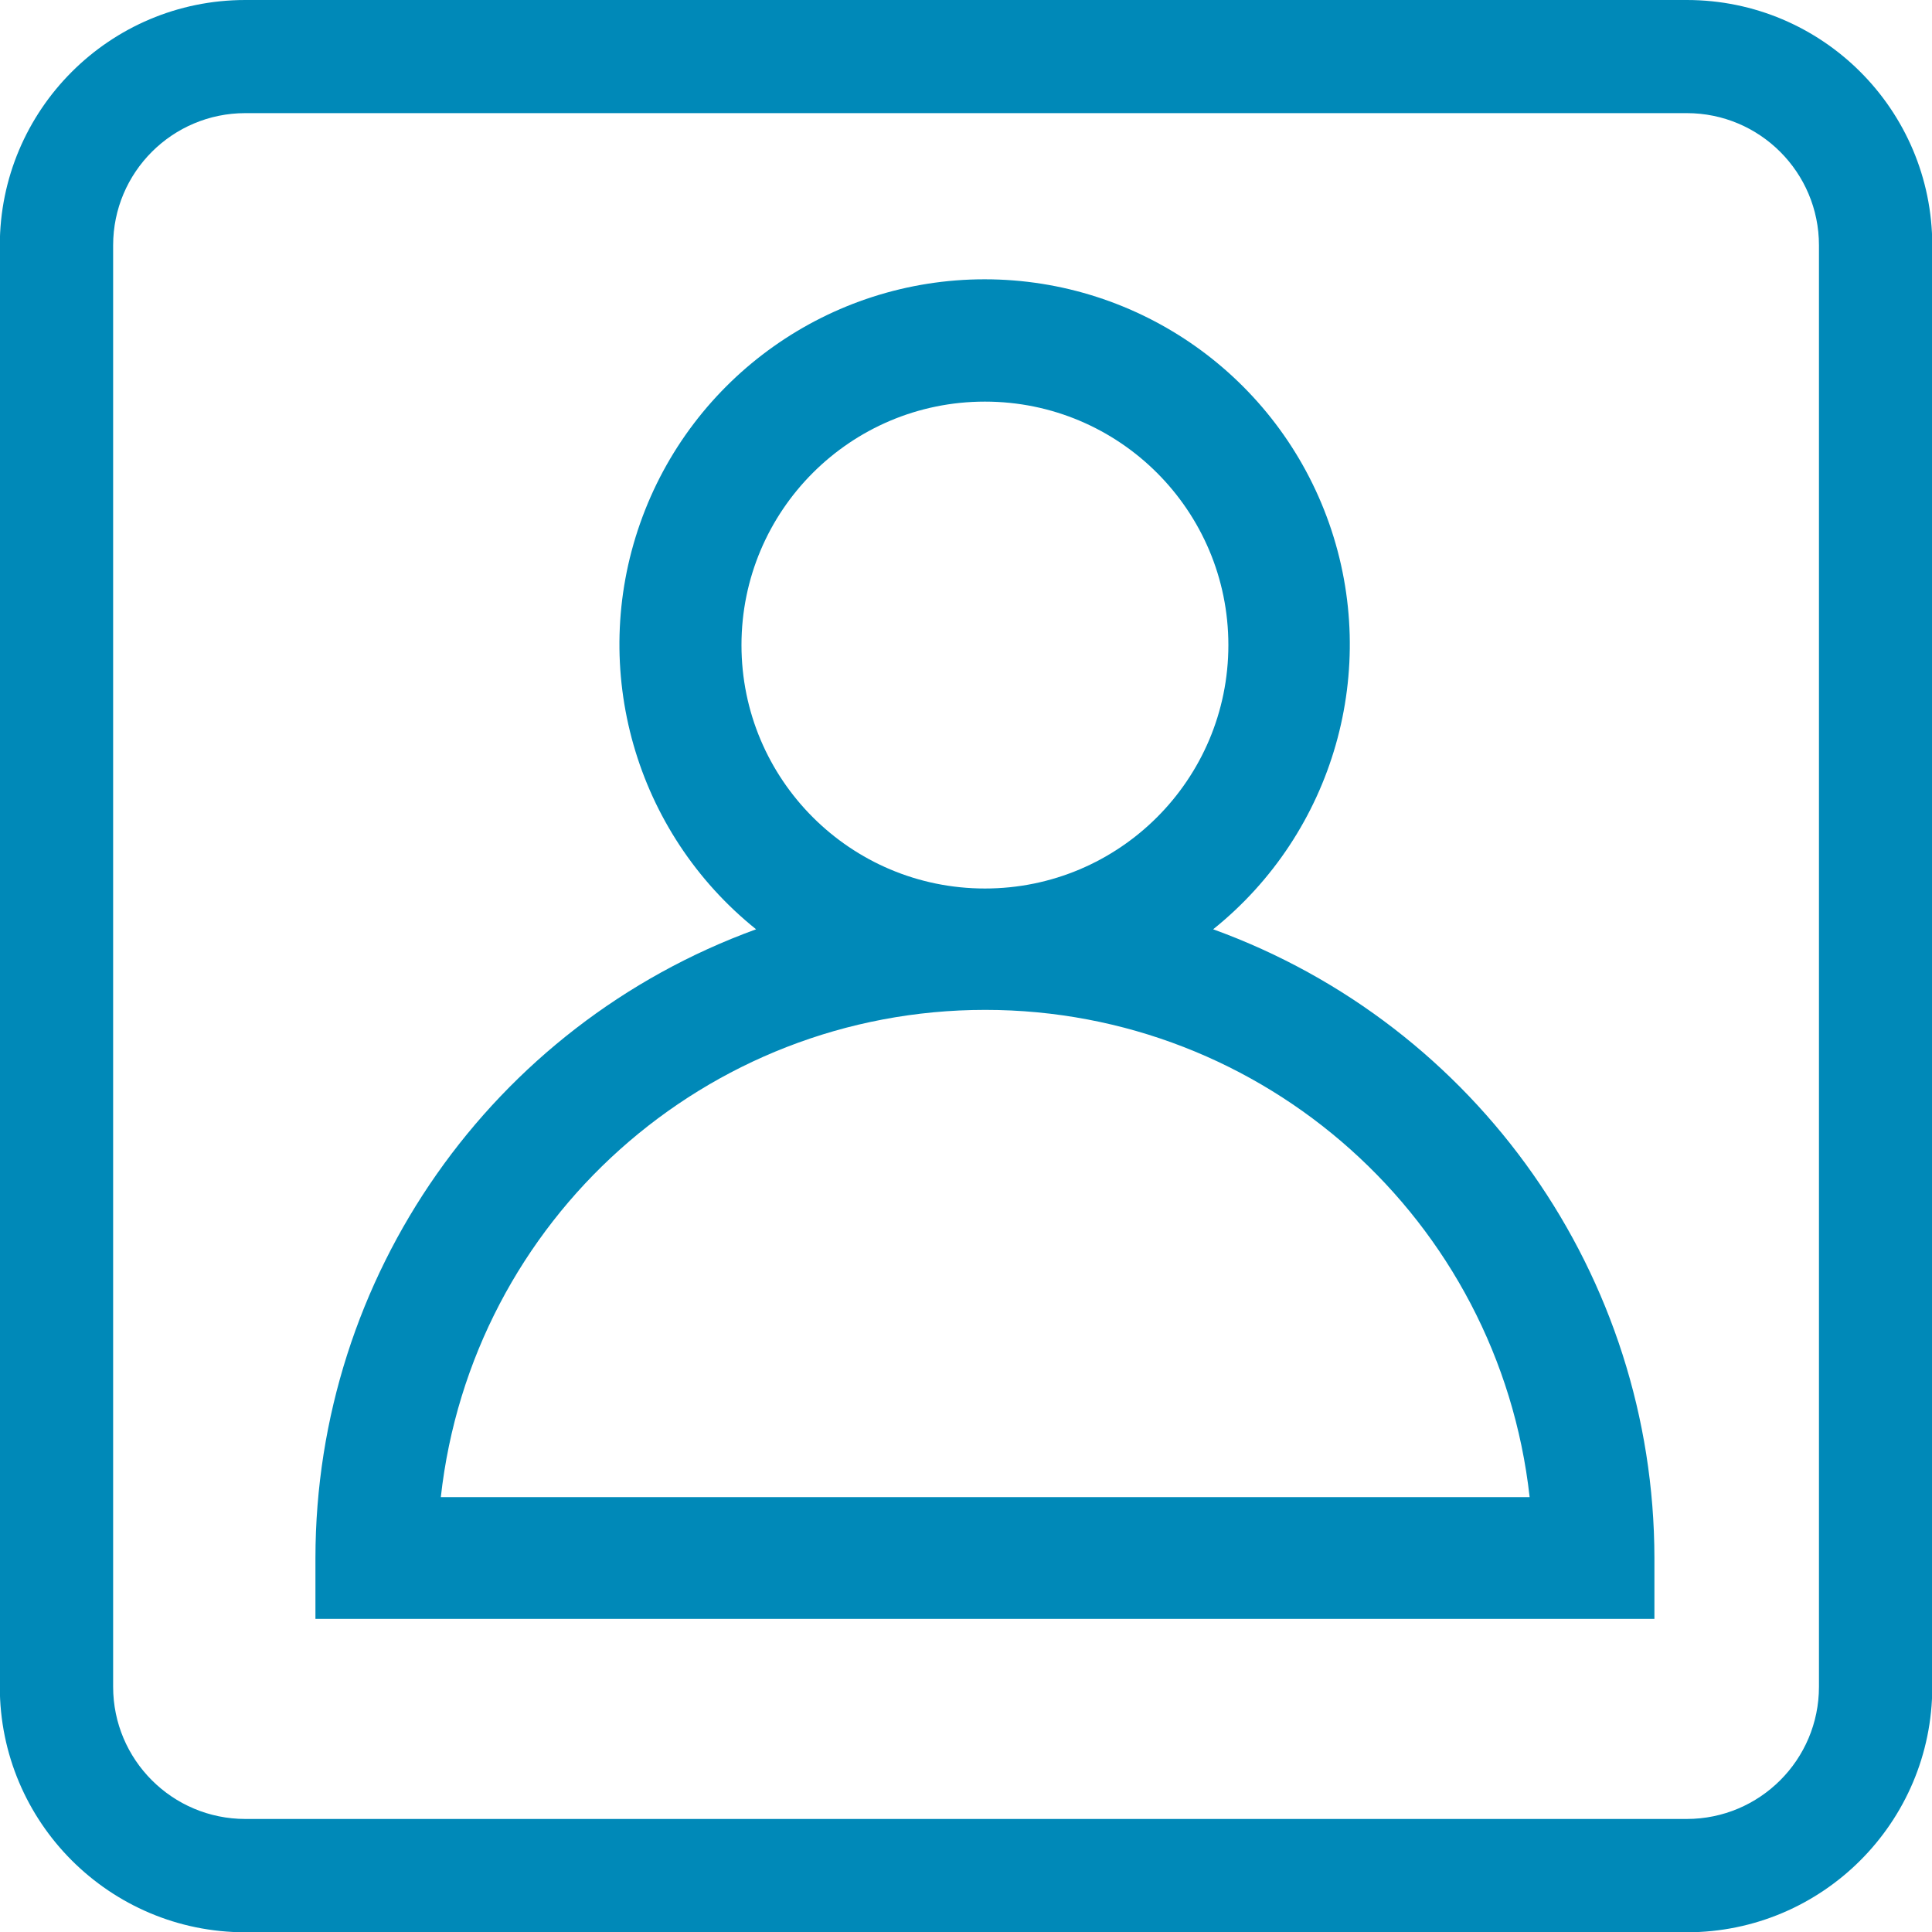
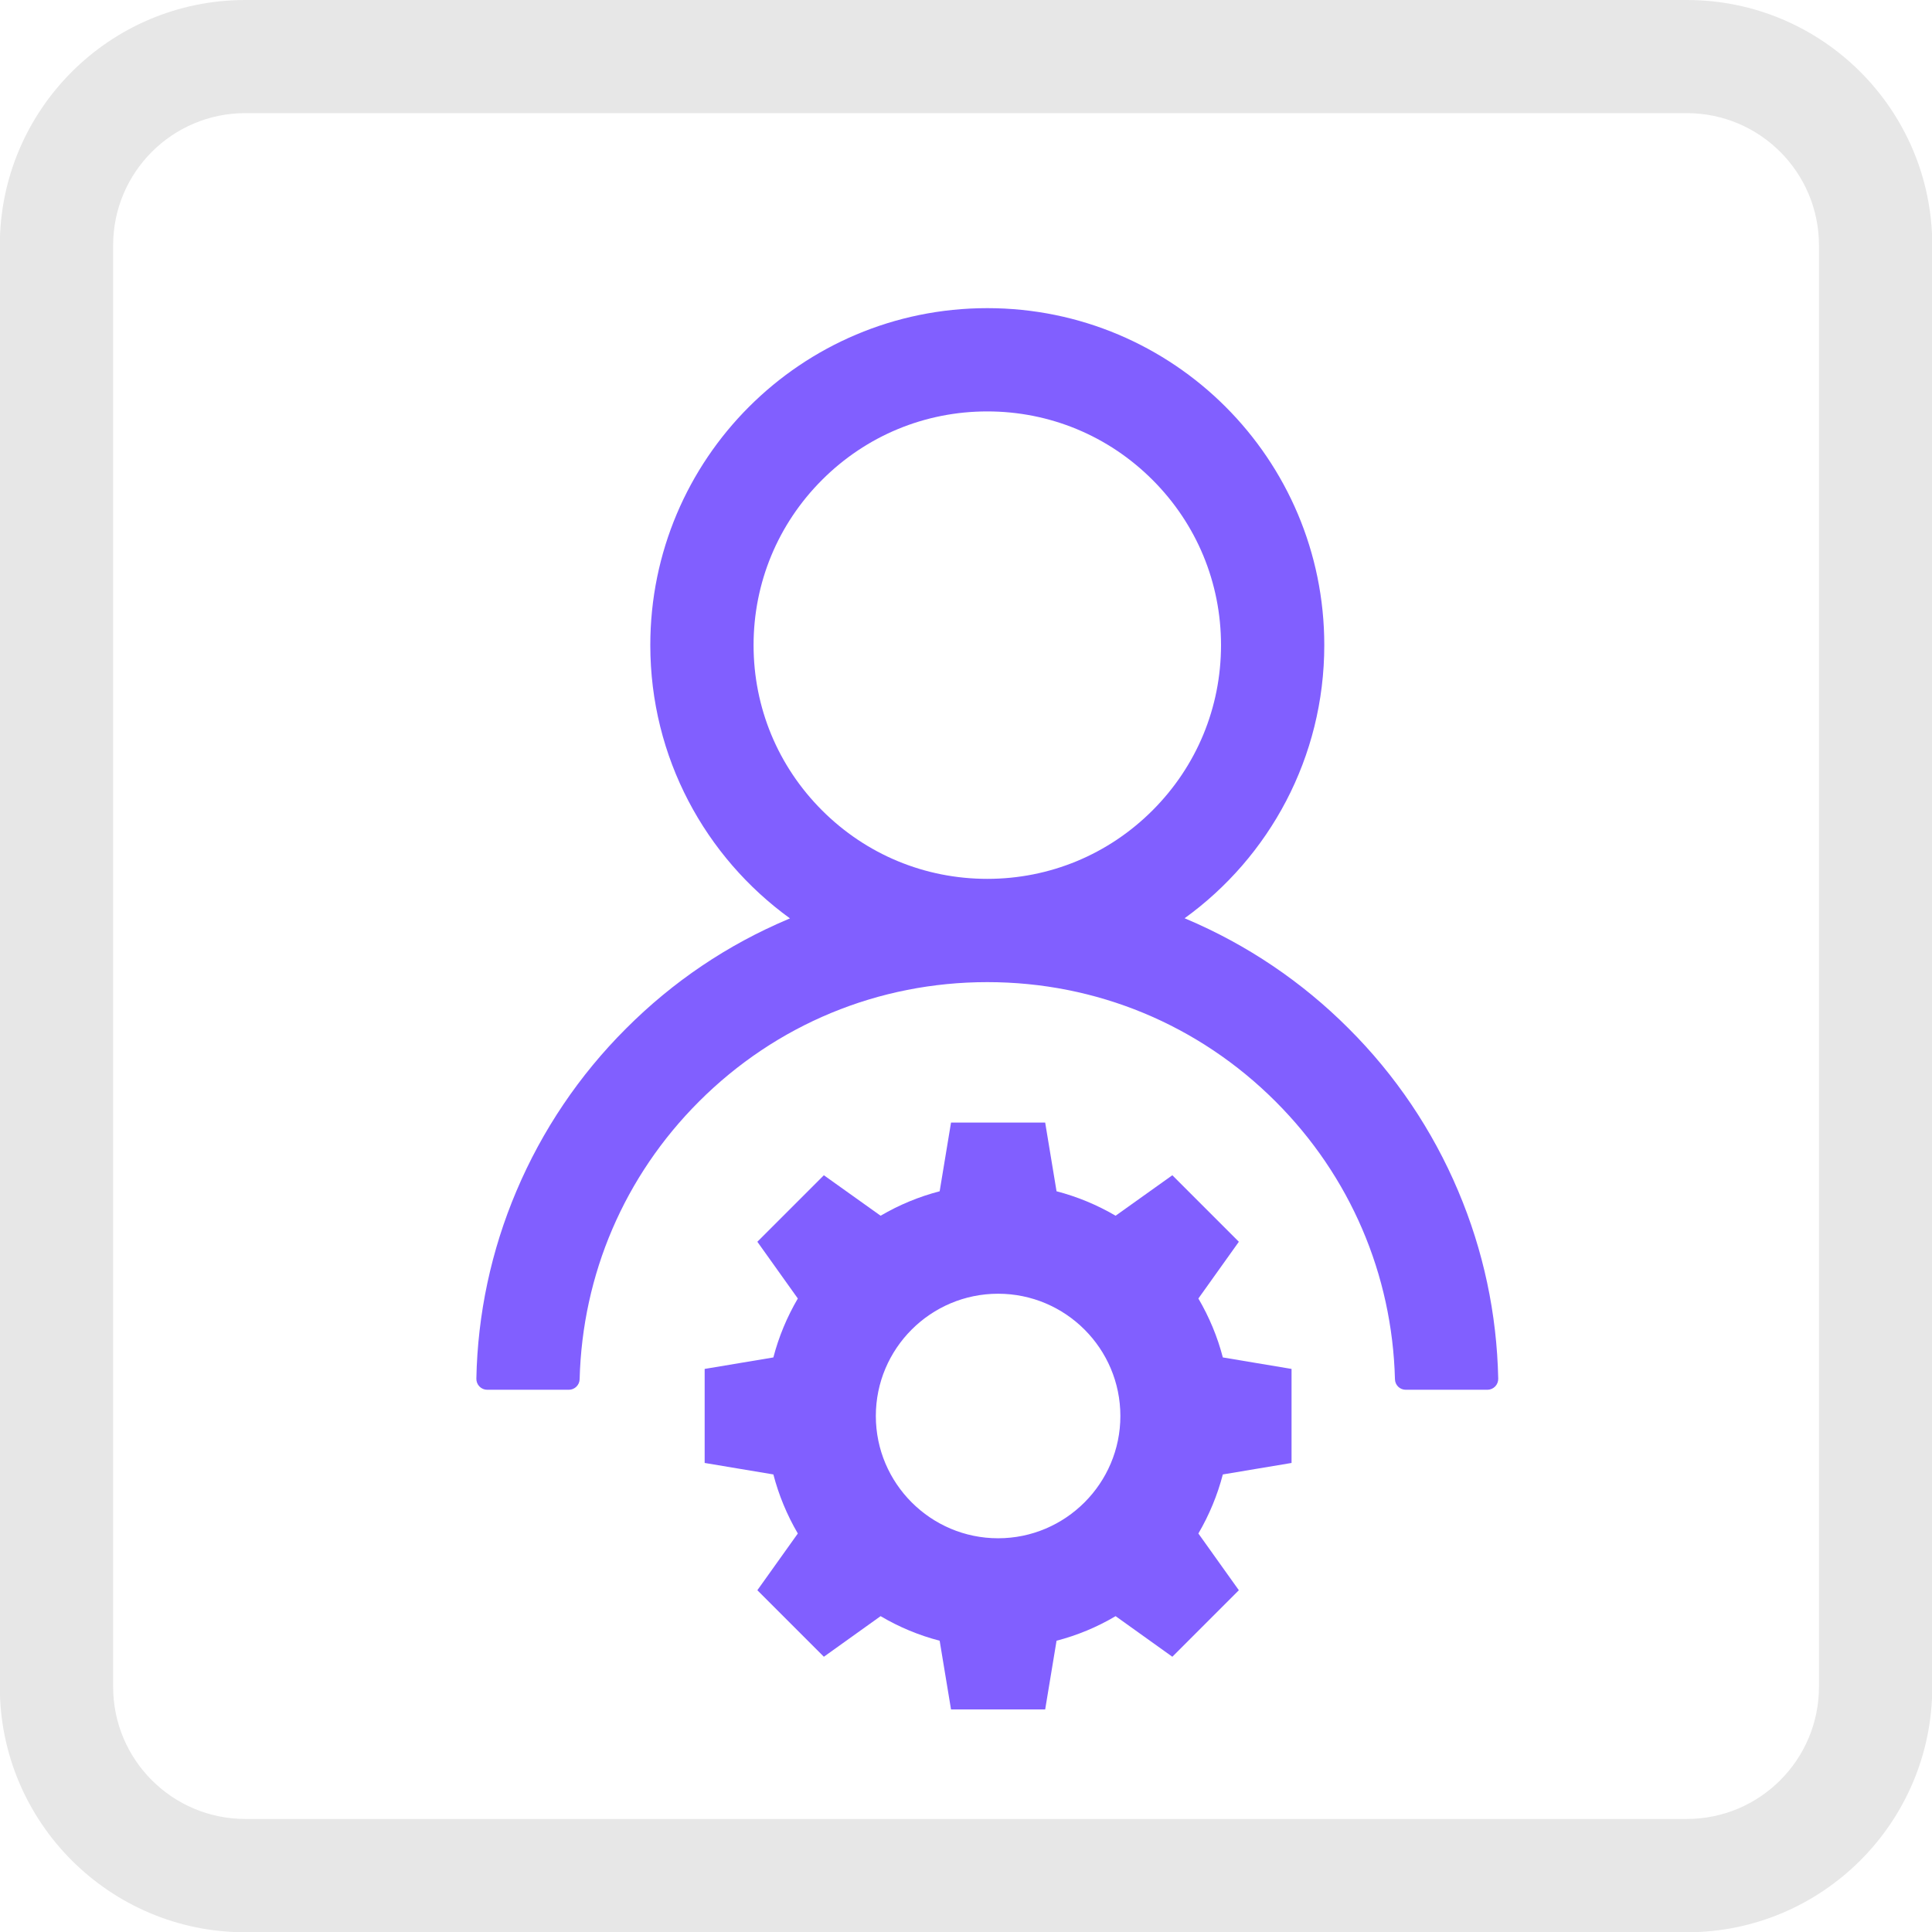
- <svg xmlns="http://www.w3.org/2000/svg" id="Layer_1" data-name="Layer 1" viewBox="0 0 204.59 204.59" version="1.1">
+ <svg xmlns="http://www.w3.org/2000/svg" id="Layer_1" data-name="Layer 1" viewBox="0 0 204.59 204.59" version="1.1" xml:space="preserve">
  <defs id="defs856">
    <style id="style854">.cls-1{fill:#ac55ff;}</style>
    <style id="style2411">.cls-1{fill:#606161;}</style>
  </defs>
-   <path class="cls-1" d="M332.32,153.7H179.68a26,26,0,0,0-26,26V332.32a26,26,0,0,0,26,26H332.32a26,26,0,0,0,26-26V179.68A26,26,0,0,0,332.32,153.7Zm14,178.62a14,14,0,0,1-14,14H179.68a14,14,0,0,1-14-14V179.68a14,14,0,0,1,14-14H332.32a14,14,0,0,1,14,14Z" id="path860" style="fill:#0089b8;fill-opacity:1" transform="translate(-153.7 -153.7)" />
-   <path class="cls-1" d="m 128.468,98.407 a 38.67,38.67 0 1 0 -48.402,0 A 70.896,70.896 0 0 0 33.403,164.985 v 6.445 H 175.195 V 164.985 A 70.896,70.896 0 0 0 128.468,98.407 Z M 78.519,68.309 A 25.78,25.78 0 1 1 104.299,94.089 25.78,25.78 0 0 1 78.519,68.309 Z M 46.68,158.54 a 58.006,58.006 0 0 1 115.302,0 z" id="path2417" style="fill:#0089b8;fill-opacity:1;stroke-width:8.063;stroke-miterlimit:4;stroke-dasharray:none" />
+   <path class="cls-1" d="M332.32,153.7H179.68a26,26,0,0,0-26,26V332.32a26,26,0,0,0,26,26H332.32a26,26,0,0,0,26-26V179.68A26,26,0,0,0,332.32,153.7Zm14,178.62a14,14,0,0,1-14,14H179.68a14,14,0,0,1-14-14V179.68a14,14,0,0,1,14-14H332.32a14,14,0,0,1,14,14Z" id="path860" style="fill:#e7e7e7;fill-opacity:1" transform="translate(-153.7 -153.7)" />
+   <path d="M 154.41,126.106 A 53.817,53.817 0 0 0 142.812,108.91 54.051,54.051 0 0 0 125.617,97.312 c -0.058,-0.029 -0.115,-0.043 -0.173,-0.072 8.965,-6.475 14.792,-17.023 14.792,-28.923 0,-19.714 -15.972,-35.686 -35.686,-35.686 -19.714,0 -35.686,15.972 -35.686,35.686 0,11.9 5.828,22.448 14.792,28.937 -0.058,0.029 -0.115,0.043 -0.173,0.072 -6.446,2.72 -12.231,6.619 -17.195,11.598 a 54.051,54.051 0 0 0 -11.598,17.195 53.486,53.486 0 0 0 -4.245,19.872 1.151,1.151 0 0 0 1.151,1.18 h 8.634 c 0.633,0 1.137,-0.504 1.151,-1.122 0.288,-11.109 4.749,-21.512 12.634,-29.398 8.159,-8.159 18.994,-12.648 30.535,-12.648 11.54,0 22.376,4.49 30.535,12.648 7.885,7.885 12.346,18.289 12.634,29.398 0.014,0.633 0.518,1.122 1.151,1.122 h 8.634 a 1.151,1.151 0 0 0 1.151,-1.18 c -0.144,-6.878 -1.568,-13.569 -4.245,-19.886 z M 104.55,93.067 c -6.605,0 -12.821,-2.576 -17.498,-7.252 -4.677,-4.677 -7.252,-10.893 -7.252,-17.498 0,-6.605 2.576,-12.821 7.252,-17.498 4.677,-4.677 10.893,-7.252 17.498,-7.252 6.605,0 12.821,2.576 17.498,7.252 4.677,4.677 7.252,10.893 7.252,17.498 0,6.605 -2.576,12.821 -7.252,17.498 -4.677,4.677 -10.893,7.252 -17.498,7.252 z" id="path1" style="fill:#815fff;fill-opacity:1;stroke-width:0.144" />
+   <g style="fill:#815fff;fill-opacity:1" id="g4" transform="matrix(0.1315007,0,0,0.1315007,74.61993,118.8733)">
+     <g id="g3" style="fill:#815fff;fill-opacity:1">
+       <g id="g2" style="fill:#815fff;fill-opacity:1">
+         <path d="M 472.615,274.117 V 198.4 l -55.335,-9.255 c -4.332,-16.64 -10.929,-32.492 -19.692,-47.458 L 430.178,96 376.615,42.437 330.929,75.028 C 315.963,66.265 300.012,59.668 283.372,55.336 L 274.215,0 H 198.4 l -9.157,55.335 c -16.64,4.332 -32.591,10.929 -47.557,19.692 L 96,42.437 42.437,96 75.028,141.686 c -8.763,14.966 -15.36,30.818 -19.692,47.458 L 0,198.4 v 75.717 l 55.335,9.255 c 4.332,16.64 10.929,32.591 19.692,47.557 L 42.436,376.615 96,430.178 141.686,397.489 c 14.966,8.862 30.917,15.458 47.557,19.791 l 9.157,55.335 h 75.815 l 9.157,-55.335 c 16.64,-4.332 32.591,-10.929 47.557,-19.791 l 45.686,32.689 53.563,-53.563 -32.591,-45.686 c 8.763,-14.966 15.36,-30.917 19.692,-47.557 z m -236.307,60.652 c -54.252,0 -98.462,-44.209 -98.462,-98.462 0,-54.351 44.209,-98.462 98.462,-98.462 54.253,0 98.462,44.111 98.462,98.462 -10e-4,54.253 -44.21,98.462 -98.462,98.462 z" id="path1-5" style="fill:#815fff;fill-opacity:1" />
+       </g>
+     </g>
+   </g>
</svg>
